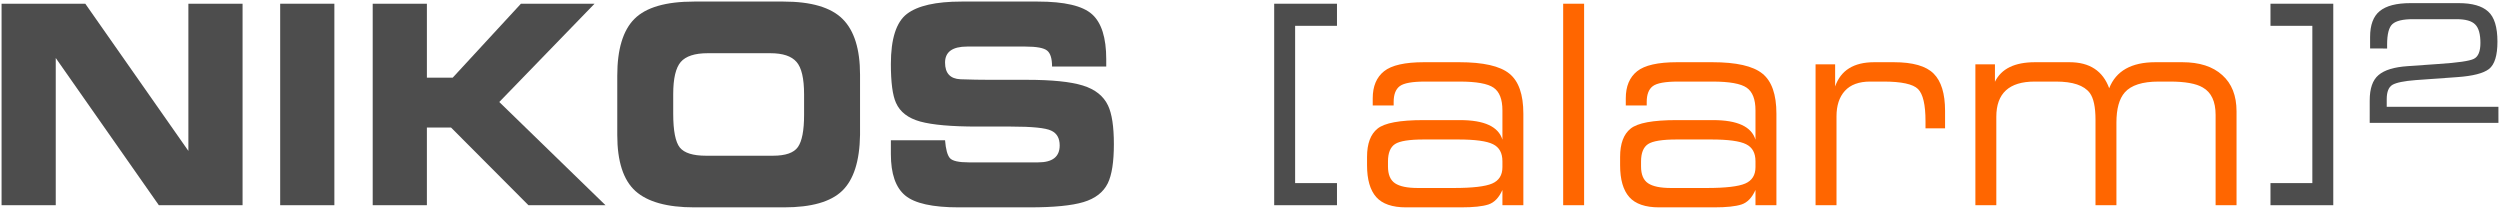
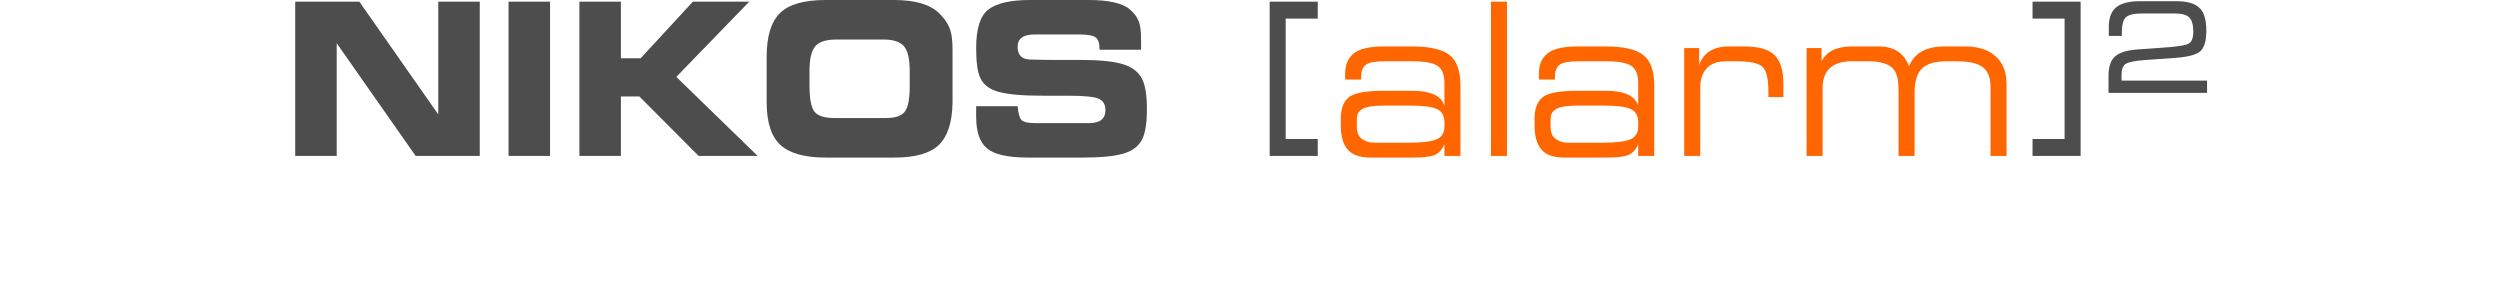
- <svg xmlns="http://www.w3.org/2000/svg" version="1.1" width="798.741" height="66.75" viewBox="-0.5 -0.5 798.741 66.75" xml:space="preserve">
+ <svg xmlns="http://www.w3.org/2000/svg" xml:space="preserve" viewBox="0 0 1043.144 124.603">
  <g>
-     <path fill="#4D4D4D" d="M0,0.688h26.75l32.935,47.026h0.003V0.688H77v64.375H50.25L17.315,18.036h-0.003v47.026H0V0.688z" />
-     <path fill="#4D4D4D" d="M89.017,0.688h17.313v64.375H89.017V0.688z" />
-     <path fill="#4D4D4D" d="M118.578,0.688h17.313v23.625h8.248l21.799-23.625h23.516l-30.438,31.399l33.938,32.976h-24.619     L143.606,40.25h-7.716v24.813h-17.313V0.688z" />
-     <path fill="#4D4D4D" d="M196.715,42.651v-18.99c0-8.42,1.827-14.462,5.483-18.124C205.878,1.846,212.238,0,221.275,0h28.558     c8.834,0,15.116,1.846,18.848,5.537s5.598,9.632,5.598,17.821v19.249c-0.127,8.363-2.031,14.318-5.712,17.865     c-3.655,3.519-9.836,5.277-18.543,5.277h-28.748c-8.605,0-14.851-1.729-18.733-5.19C198.657,57.07,196.715,51.101,196.715,42.651     z M214.59,29.548v6.266c0,5.473,0.71,9.088,2.131,10.844c1.42,1.729,4.197,2.593,8.332,2.593h21.42     c4.007,0,6.657-0.922,7.951-2.766c1.318-1.871,1.979-5.299,1.979-10.282v-6.524c0-5.127-0.812-8.598-2.435-10.412     c-1.599-1.844-4.376-2.766-8.332-2.766h-20.013c-4.135,0-7.014,0.937-8.637,2.809C215.389,21.182,214.59,24.595,214.59,29.548z" />
-     <path fill="#4D4D4D" d="M301.442,44.313c0.229,2.889,0.748,4.796,1.561,5.72c0.813,0.896,2.805,1.343,5.978,1.343h22.234     c4.568,0,6.853-1.805,6.853-5.415c0-2.311-0.901-3.885-2.702-4.723c-1.777-0.866-6.078-1.3-12.904-1.3h-10.658     c-8.273,0-14.363-0.533-18.271-1.601c-3.883-1.067-6.472-3.058-7.766-5.972c-1.092-2.394-1.637-6.533-1.637-12.418     c0-8.048,1.712-13.385,5.138-16.01C292.719,1.313,298.529,0,306.699,0h24.358c8.551,0,14.336,1.354,17.355,4.063     s4.529,7.493,4.529,14.353v2.334H335.63c0-2.544-0.521-4.235-1.561-5.074c-1.041-0.867-3.376-1.301-7.005-1.301h-18.541     c-4.721,0-7.081,1.706-7.081,5.117c0,3.412,1.649,5.189,4.948,5.334c3.324,0.116,6.445,0.174,9.364,0.174h11.762     c8.044,0,14.021,0.605,17.929,1.816c3.933,1.212,6.622,3.346,8.069,6.402c1.243,2.625,1.865,6.735,1.865,12.329     c0,5.682-0.647,9.85-1.941,12.502c-1.421,2.885-4.009,4.889-7.764,6.013c-3.73,1.125-9.466,1.688-17.204,1.688h-22.646     c-8.373,0-14.082-1.268-17.127-3.804c-3.045-2.535-4.567-6.929-4.567-13.182v-4.452H301.442z" />
-     <path fill="#4D4D4D" d="M406.598,0.688h20.063V7.75h-13.375V58h13.375v7.063h-20.063V0.688z" />
-     <path fill="#FF6600" d="M479.518,44.125v-9.368c0-3.527-0.939-5.941-2.816-7.242c-1.878-1.301-5.507-1.952-10.886-1.952h-11     c-4.111,0-6.813,0.488-8.106,1.465c-1.295,0.977-1.941,2.657-1.941,5.04v1.12h-6.688v-2.288c0-3.826,1.204-6.704,3.614-8.633     c2.409-1.928,6.67-2.892,12.782-2.892H465.7c7.685,0,13.023,1.212,16.017,3.634c2.992,2.395,4.489,6.664,4.489,12.807v29.247     h-6.688v-4.875c-1.117,2.492-2.614,4.042-4.492,4.649c-1.879,0.608-4.772,0.913-8.681,0.913h-17.628     c-4.391,0-7.563-1.095-9.518-3.284c-1.955-2.219-2.932-5.604-2.932-10.156v-2.68c0-4.234,1.116-7.245,3.351-9.032     c2.233-1.814,7.106-2.723,14.619-2.723h11.765C473.744,37.875,478.249,39.959,479.518,44.125z M442.956,51.101v1.597     c0,2.563,0.749,4.347,2.247,5.354s3.936,1.511,7.313,1.511h11.388c6.043,0,10.156-0.475,12.34-1.425     c2.184-0.949,3.275-2.691,3.275-5.225v-1.899c0-2.647-1.003-4.461-3.009-5.44c-2.006-1.007-5.726-1.511-11.159-1.511h-10.969     c-4.621,0-7.681,0.489-9.179,1.468S442.956,48.366,442.956,51.101z" />
-     <path fill="#FF6600" d="M498.928,65.063V0.688h6.688v64.375H498.928z" />
-     <path fill="#FF6600" d="M560.37,44.125v-9.368c0-3.527-0.939-5.941-2.816-7.242c-1.878-1.301-5.507-1.952-10.886-1.952h-11     c-4.111,0-6.813,0.488-8.106,1.465c-1.295,0.977-1.941,2.657-1.941,5.04v1.12h-6.688v-2.288c0-3.826,1.204-6.704,3.614-8.633     c2.409-1.928,6.67-2.892,12.782-2.892h11.223c7.685,0,13.023,1.212,16.017,3.634c2.992,2.395,4.489,6.664,4.489,12.807v29.247     h-6.688v-4.875c-1.117,2.492-2.614,4.042-4.492,4.649c-1.879,0.608-4.772,0.913-8.681,0.913h-17.628     c-4.391,0-7.563-1.095-9.518-3.284c-1.955-2.219-2.932-5.604-2.932-10.156v-2.68c0-4.234,1.116-7.245,3.351-9.032     c2.233-1.814,7.106-2.723,14.619-2.723h11.765C554.596,37.875,559.101,39.959,560.37,44.125z M523.808,51.101v1.597     c0,2.563,0.749,4.347,2.247,5.354s3.936,1.511,7.313,1.511h11.388c6.043,0,10.156-0.475,12.34-1.425     c2.184-0.949,3.275-2.691,3.275-5.225v-1.899c0-2.647-1.003-4.461-3.009-5.44c-2.006-1.007-5.726-1.511-11.159-1.511h-10.969     c-4.621,0-7.681,0.489-9.179,1.468S523.808,48.366,523.808,51.101z" />
-     <path fill="#FF6600" d="M579.568,20.063h6.25v7.063c1.801-5.166,5.962-7.75,12.482-7.75h6.279c6.063,0,10.3,1.213,12.71,3.637     c2.436,2.424,3.653,6.393,3.653,11.904V40.5h-6.25v-2.295c0-5.253-0.8-8.674-2.398-10.262c-1.6-1.587-5.279-2.381-11.04-2.381     h-4.226c-3.604,0-6.307,0.995-8.108,2.985c-1.777,1.961-2.665,4.673-2.665,8.134v28.381h-6.688V20.063z" />
-     <path fill="#FF6600" d="M630.628,20.063h6.25v5.563c2.031-4.166,6.299-6.25,12.803-6.25h11.011     c6.427,0,10.656,2.771,12.688,8.313c2.182-5.541,7.104-8.313,14.767-8.313h8.602c5.48,0,9.73,1.37,12.75,4.11     c3.045,2.711,4.567,6.576,4.567,11.595v29.982h-6.688V36.205c0-4.268-1.358-7.181-4.075-8.739     c-2.133-1.269-5.637-1.903-10.512-1.903h-3.618c-5.18,0-8.785,1.154-10.816,3.461c-1.777,2.02-2.666,5.235-2.666,9.648v26.391     h-6.688v-27.3c0-4.066-0.609-6.922-1.828-8.566c-1.828-2.422-5.421-3.634-10.778-3.634h-6.817     c-8.176,0-12.264,3.75-12.264,11.249v28.251h-6.688V20.063z" />
-     <path fill="#4D4D4D" d="M744.973,65.063H724.91V58h13.375V7.75H724.91V0.688h20.063V65.063z" />
-     <path fill="#4D4D4D" d="M756.615,31.575c0-3.806,0.938-6.502,2.817-8.088c1.878-1.614,4.987-2.565,9.328-2.854l9.823-0.692     c6.168-0.403,9.938-0.951,11.309-1.644c1.396-0.691,2.094-2.378,2.094-5.06c0-2.854-0.56-4.83-1.678-5.926     c-1.093-1.124-3.088-1.687-5.985-1.687h-13.877c-3.203,0-5.389,0.519-6.557,1.556c-1.145,1.008-1.716,3.197-1.716,6.566     L762.178,15l-5.438-0.021l-0.004-3.62c0-3.878,1.028-6.65,3.086-8.316c2.057-1.695,5.333-2.543,9.829-2.543h15.391     c4.317,0,7.454,0.894,9.41,2.68c1.98,1.758,2.972,4.971,2.972,9.638c0,4.409-0.901,7.319-2.703,8.73     c-1.803,1.384-5.192,2.248-10.167,2.594l-13.251,0.95c-3.707,0.289-6.182,0.793-7.425,1.513     c-1.219,0.721-1.828,2.248-1.828,4.582v2.42v0.019h35.687l0.004,5.125h-41.129L756.615,31.575z" />
+     <path fill="#4d4d4d" d="M123.181.688h26.75l32.935 47.026h.003V.688h17.313v64.375h-26.75l-32.935-47.026h-.003v47.026h-17.313zm89.017 0h17.313v64.375h-17.313zm29.561 0h17.313v23.625h8.248L289.119.688h23.516l-30.438 31.399 33.938 32.976h-24.619L266.788 40.25h-7.716v24.813h-17.313zm78.137 41.963v-18.99q0-12.63 5.483-18.124Q330.901 0 344.456 0h28.558q13.25 0 18.848 5.537c5.598 5.537 5.598 9.632 5.598 17.821v19.249q-.19 12.545-5.712 17.865-5.482 5.278-18.543 5.277h-28.748q-12.909 0-18.733-5.19-5.828-5.233-5.828-17.908m17.875-13.103v6.266q0 8.21 2.131 10.844 2.13 2.593 8.332 2.593h21.42q6.01 0 7.951-2.766 1.978-2.807 1.979-10.282v-6.524q0-7.69-2.435-10.412-2.398-2.766-8.332-2.766h-20.013q-6.203 0-8.637 2.809-2.396 2.808-2.396 10.238m86.853 14.765q.342 4.334 1.561 5.72 1.219 1.344 5.978 1.343h22.234q6.853 0 6.853-5.415 0-3.466-2.702-4.723-2.665-1.3-12.904-1.3h-10.658q-12.41 0-18.271-1.601-5.825-1.6-7.766-5.972-1.637-3.59-1.637-12.418 0-12.072 5.138-16.01Q417.625.001 429.88 0h24.358q12.826 0 17.355 4.063c4.529 4.063 4.529 7.493 4.529 14.353v2.334h-17.313q0-3.816-1.561-5.074-1.562-1.3-7.005-1.301h-18.541q-7.081 0-7.081 5.117t4.948 5.334q4.986.174 9.364.174h11.762q12.067 0 17.929 1.816 5.899 1.818 8.069 6.402 1.865 3.938 1.865 12.329 0 8.524-1.941 12.502-2.131 4.327-7.764 6.013-5.596 1.688-17.204 1.688h-22.646q-12.56 0-17.127-3.804-4.567-3.802-4.567-13.182v-4.452h17.315zM529.778.688h20.063V7.75h-13.375V58h13.375v7.063h-20.063z" />
+     <path fill="#f60" d="M602.699 44.125v-9.368q0-5.29-2.816-7.242-2.817-1.952-10.886-1.952h-11q-6.166 0-8.106 1.465-1.942 1.465-1.941 5.04v1.12h-6.688V30.9q0-5.74 3.614-8.633t12.782-2.892h11.223q11.527 0 16.017 3.634 4.488 3.592 4.489 12.807v29.247h-6.688v-4.875q-1.675 3.738-4.492 4.649-2.818.912-8.681.913h-17.628q-6.586 0-9.518-3.284-2.932-3.328-2.932-10.156v-2.68q0-6.351 3.351-9.032 3.35-2.722 14.619-2.723h11.765q11.613 0 13.516 6.25m-36.562 6.976v1.597q0 3.844 2.247 5.354c2.247 1.51 3.936 1.511 7.313 1.511h11.388q9.064 0 12.34-1.425 3.275-1.424 3.275-5.225v-1.899q0-3.971-3.009-5.44-3.01-1.51-11.159-1.511h-10.969q-6.932 0-9.179 1.468c-2.247 1.468-2.247 2.835-2.247 5.57m55.971 13.962V.688h6.688v64.375zm61.444-20.938v-9.368q0-5.29-2.816-7.242-2.818-1.952-10.887-1.952h-11q-6.167 0-8.105 1.465-1.942 1.465-1.941 5.04v1.12h-6.688V30.9q-.001-5.74 3.613-8.633t12.783-2.892h11.223q11.526 0 16.016 3.634 4.489 3.592 4.49 12.807v29.247h-6.688v-4.875q-1.676 3.738-4.492 4.649-2.819.912-8.682.913h-17.627q-6.587 0-9.518-3.284-2.932-3.328-2.932-10.156v-2.68q-.001-6.351 3.35-9.032 3.351-2.722 14.619-2.723h11.766q11.61 0 13.516 6.25m-36.563 6.976v1.597q0 3.844 2.246 5.354c2.246 1.51 3.936 1.511 7.313 1.511h11.389q9.064 0 12.34-1.425 3.275-1.424 3.275-5.225v-1.899q0-3.971-3.01-5.44-3.009-1.51-11.158-1.511h-10.969q-6.932 0-9.18 1.468c-2.248 1.468-2.246 2.835-2.246 5.57m55.76-31.038h6.25v7.063q2.702-7.75 12.482-7.75h6.279q9.095 0 12.711 3.637 3.653 3.637 3.652 11.904V40.5h-6.25v-2.295q0-7.88-2.398-10.262-2.4-2.38-11.039-2.381h-4.227q-5.407 0-8.107 2.985-2.666 2.942-2.666 8.134v28.381h-6.688zm51.061 0h6.25v5.563q3.047-6.25 12.803-6.25h11.01q9.64 0 12.689 8.313 3.273-8.312 14.766-8.313h8.602q8.22 0 12.75 4.11 4.568 4.066 4.568 11.595v29.982h-6.688V36.205q0-6.402-4.076-8.739-3.2-1.903-10.512-1.903h-3.617q-7.77 0-10.816 3.461-2.666 3.03-2.666 9.648v26.391h-6.688v-27.3q0-6.1-1.828-8.566-2.743-3.634-10.779-3.634h-6.816q-12.264 0-12.264 11.249v28.251h-6.688z" />
+     <path fill="#4d4d4d" d="M868.153 65.063H848.09V58h13.375V7.75H848.09V.688h20.063zm11.643-33.488q0-5.709 2.818-8.088 2.815-2.42 9.328-2.854l9.822-.692q9.252-.605 11.309-1.644 2.094-1.037 2.094-5.06 0-4.281-1.678-5.926-1.639-1.687-5.984-1.687h-13.877q-4.805 0-6.557 1.556-1.717 1.512-1.717 6.566l.004 1.254-5.438-.021-.004-3.62q0-5.817 3.086-8.316Q886.088.5 892.832.5h15.391q6.474 0 9.41 2.68 2.97 2.637 2.971 9.638 0 6.613-2.703 8.73-2.704 2.076-10.166 2.594l-13.252.95q-5.56.433-7.424 1.513-1.828 1.081-1.828 4.582v2.439h35.686l.004 5.125h-41.129z" />
  </g>
</svg>
